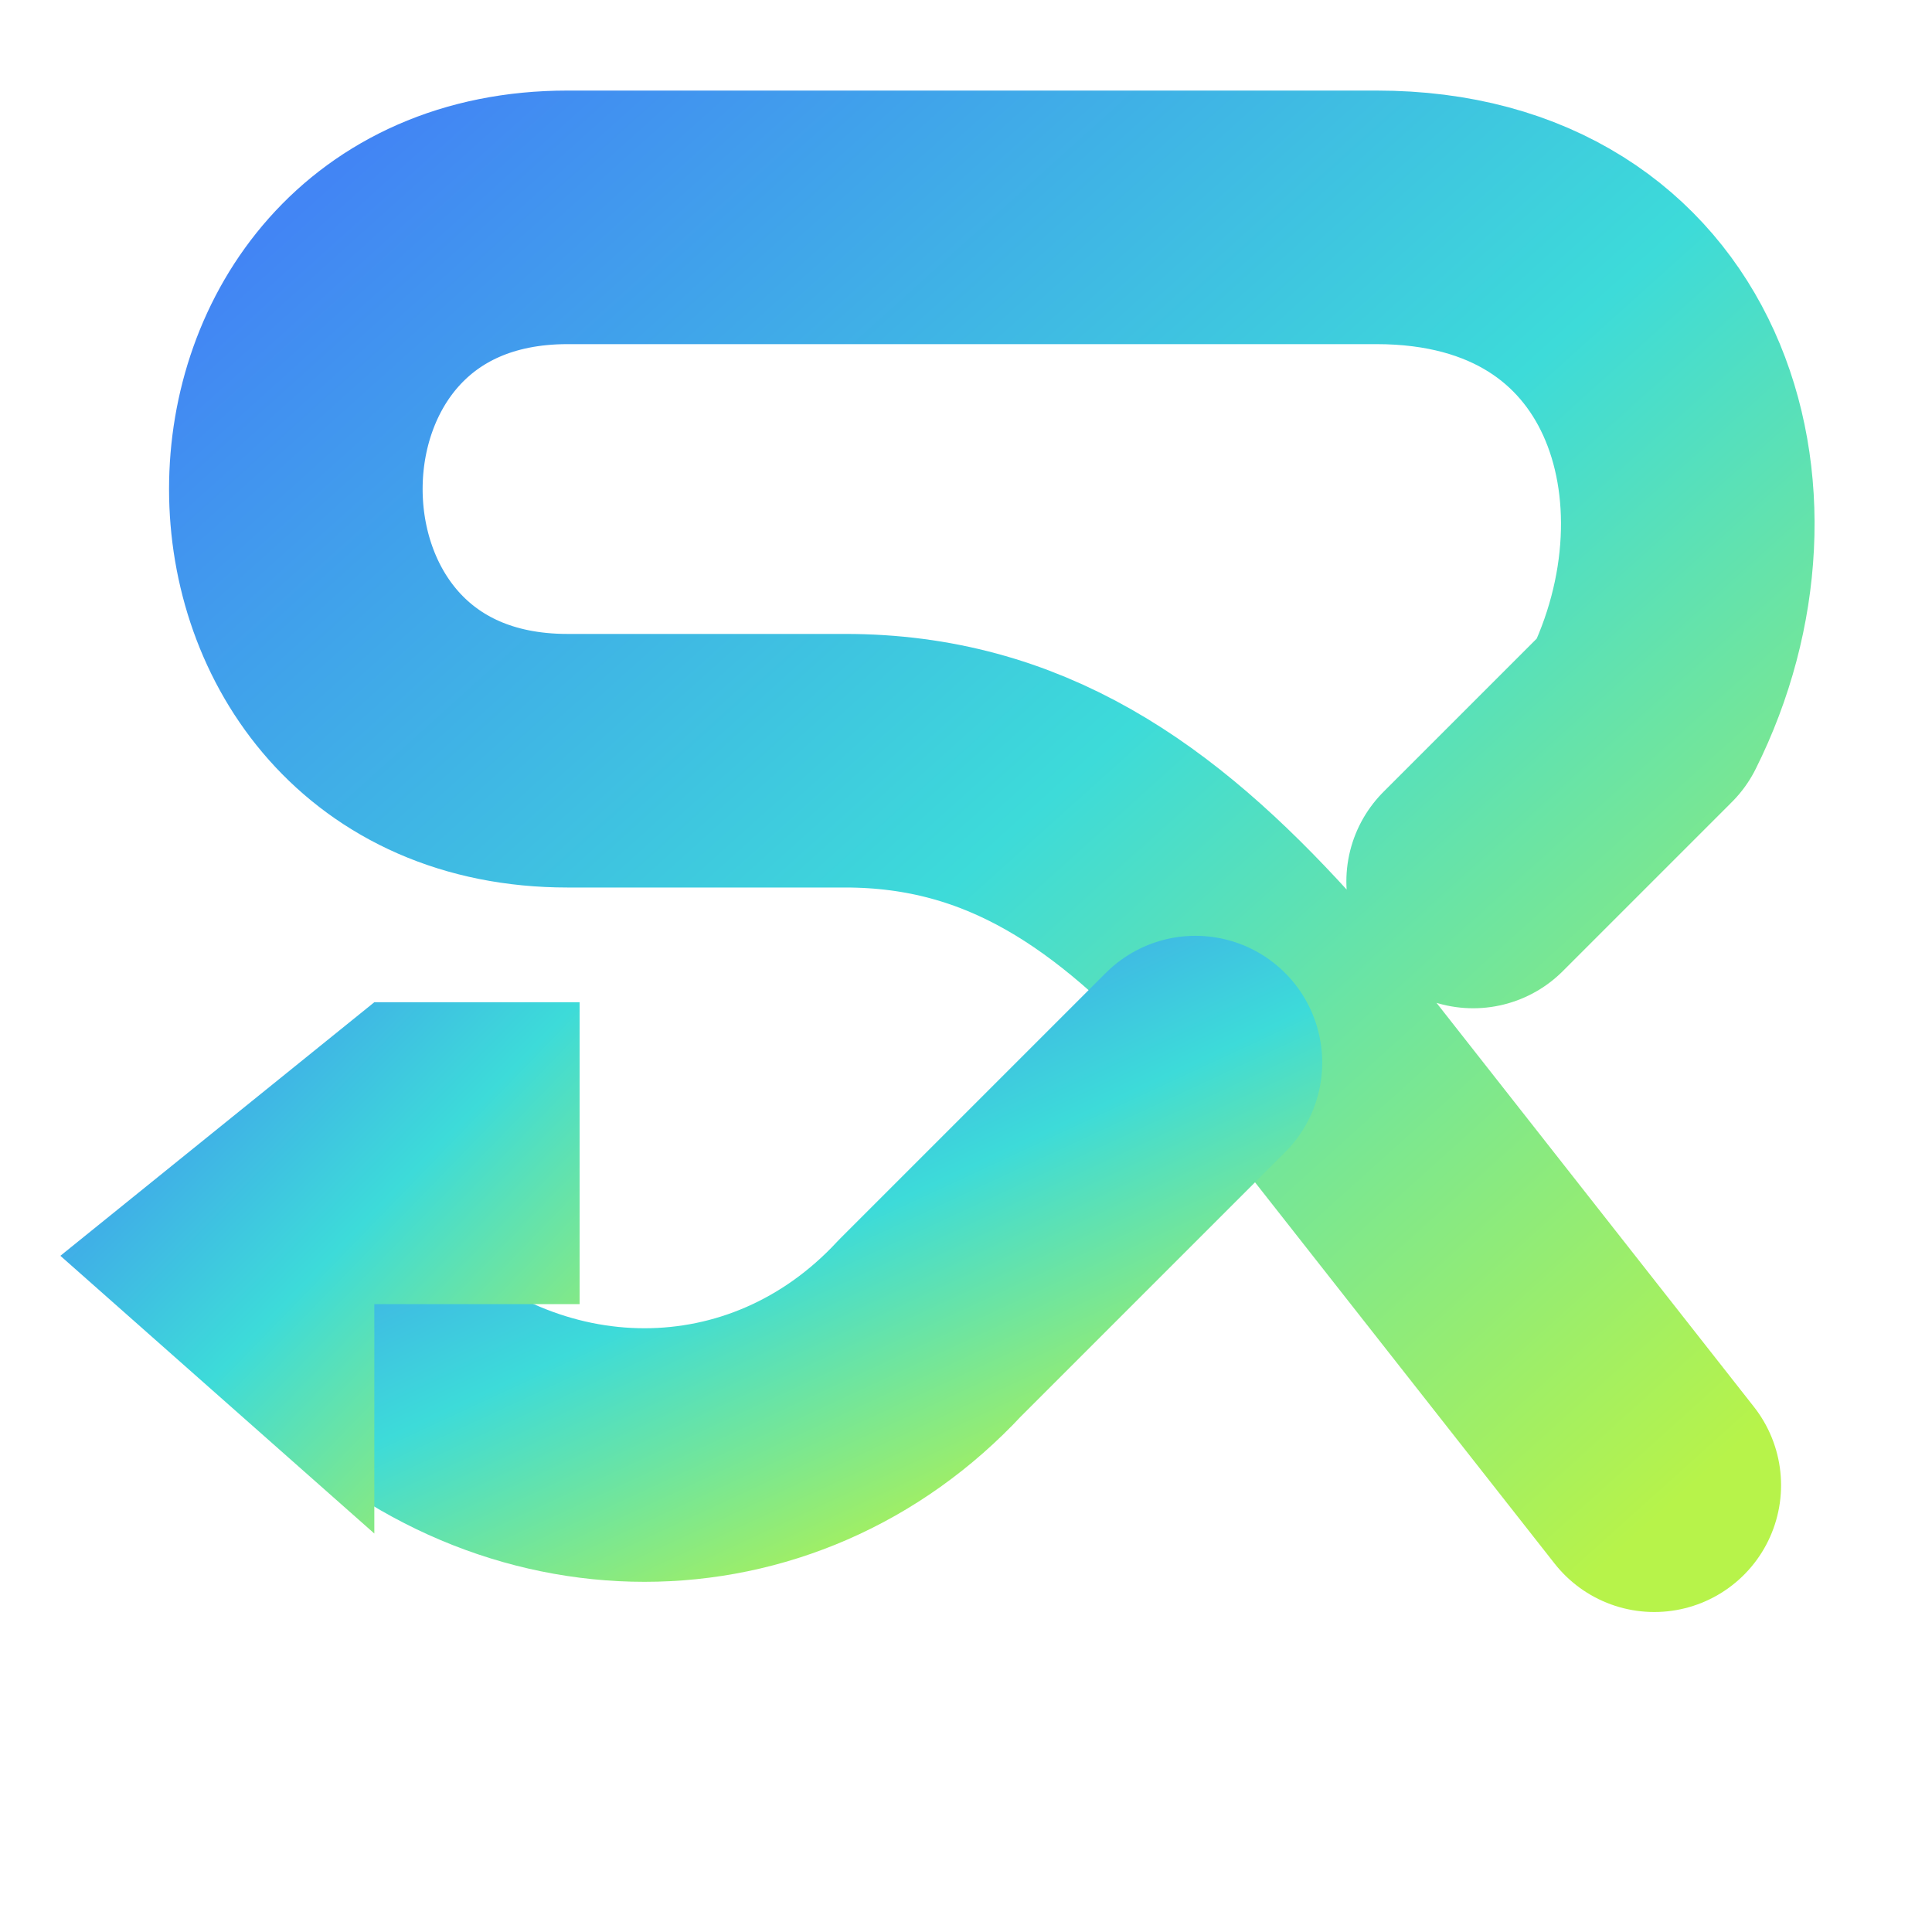
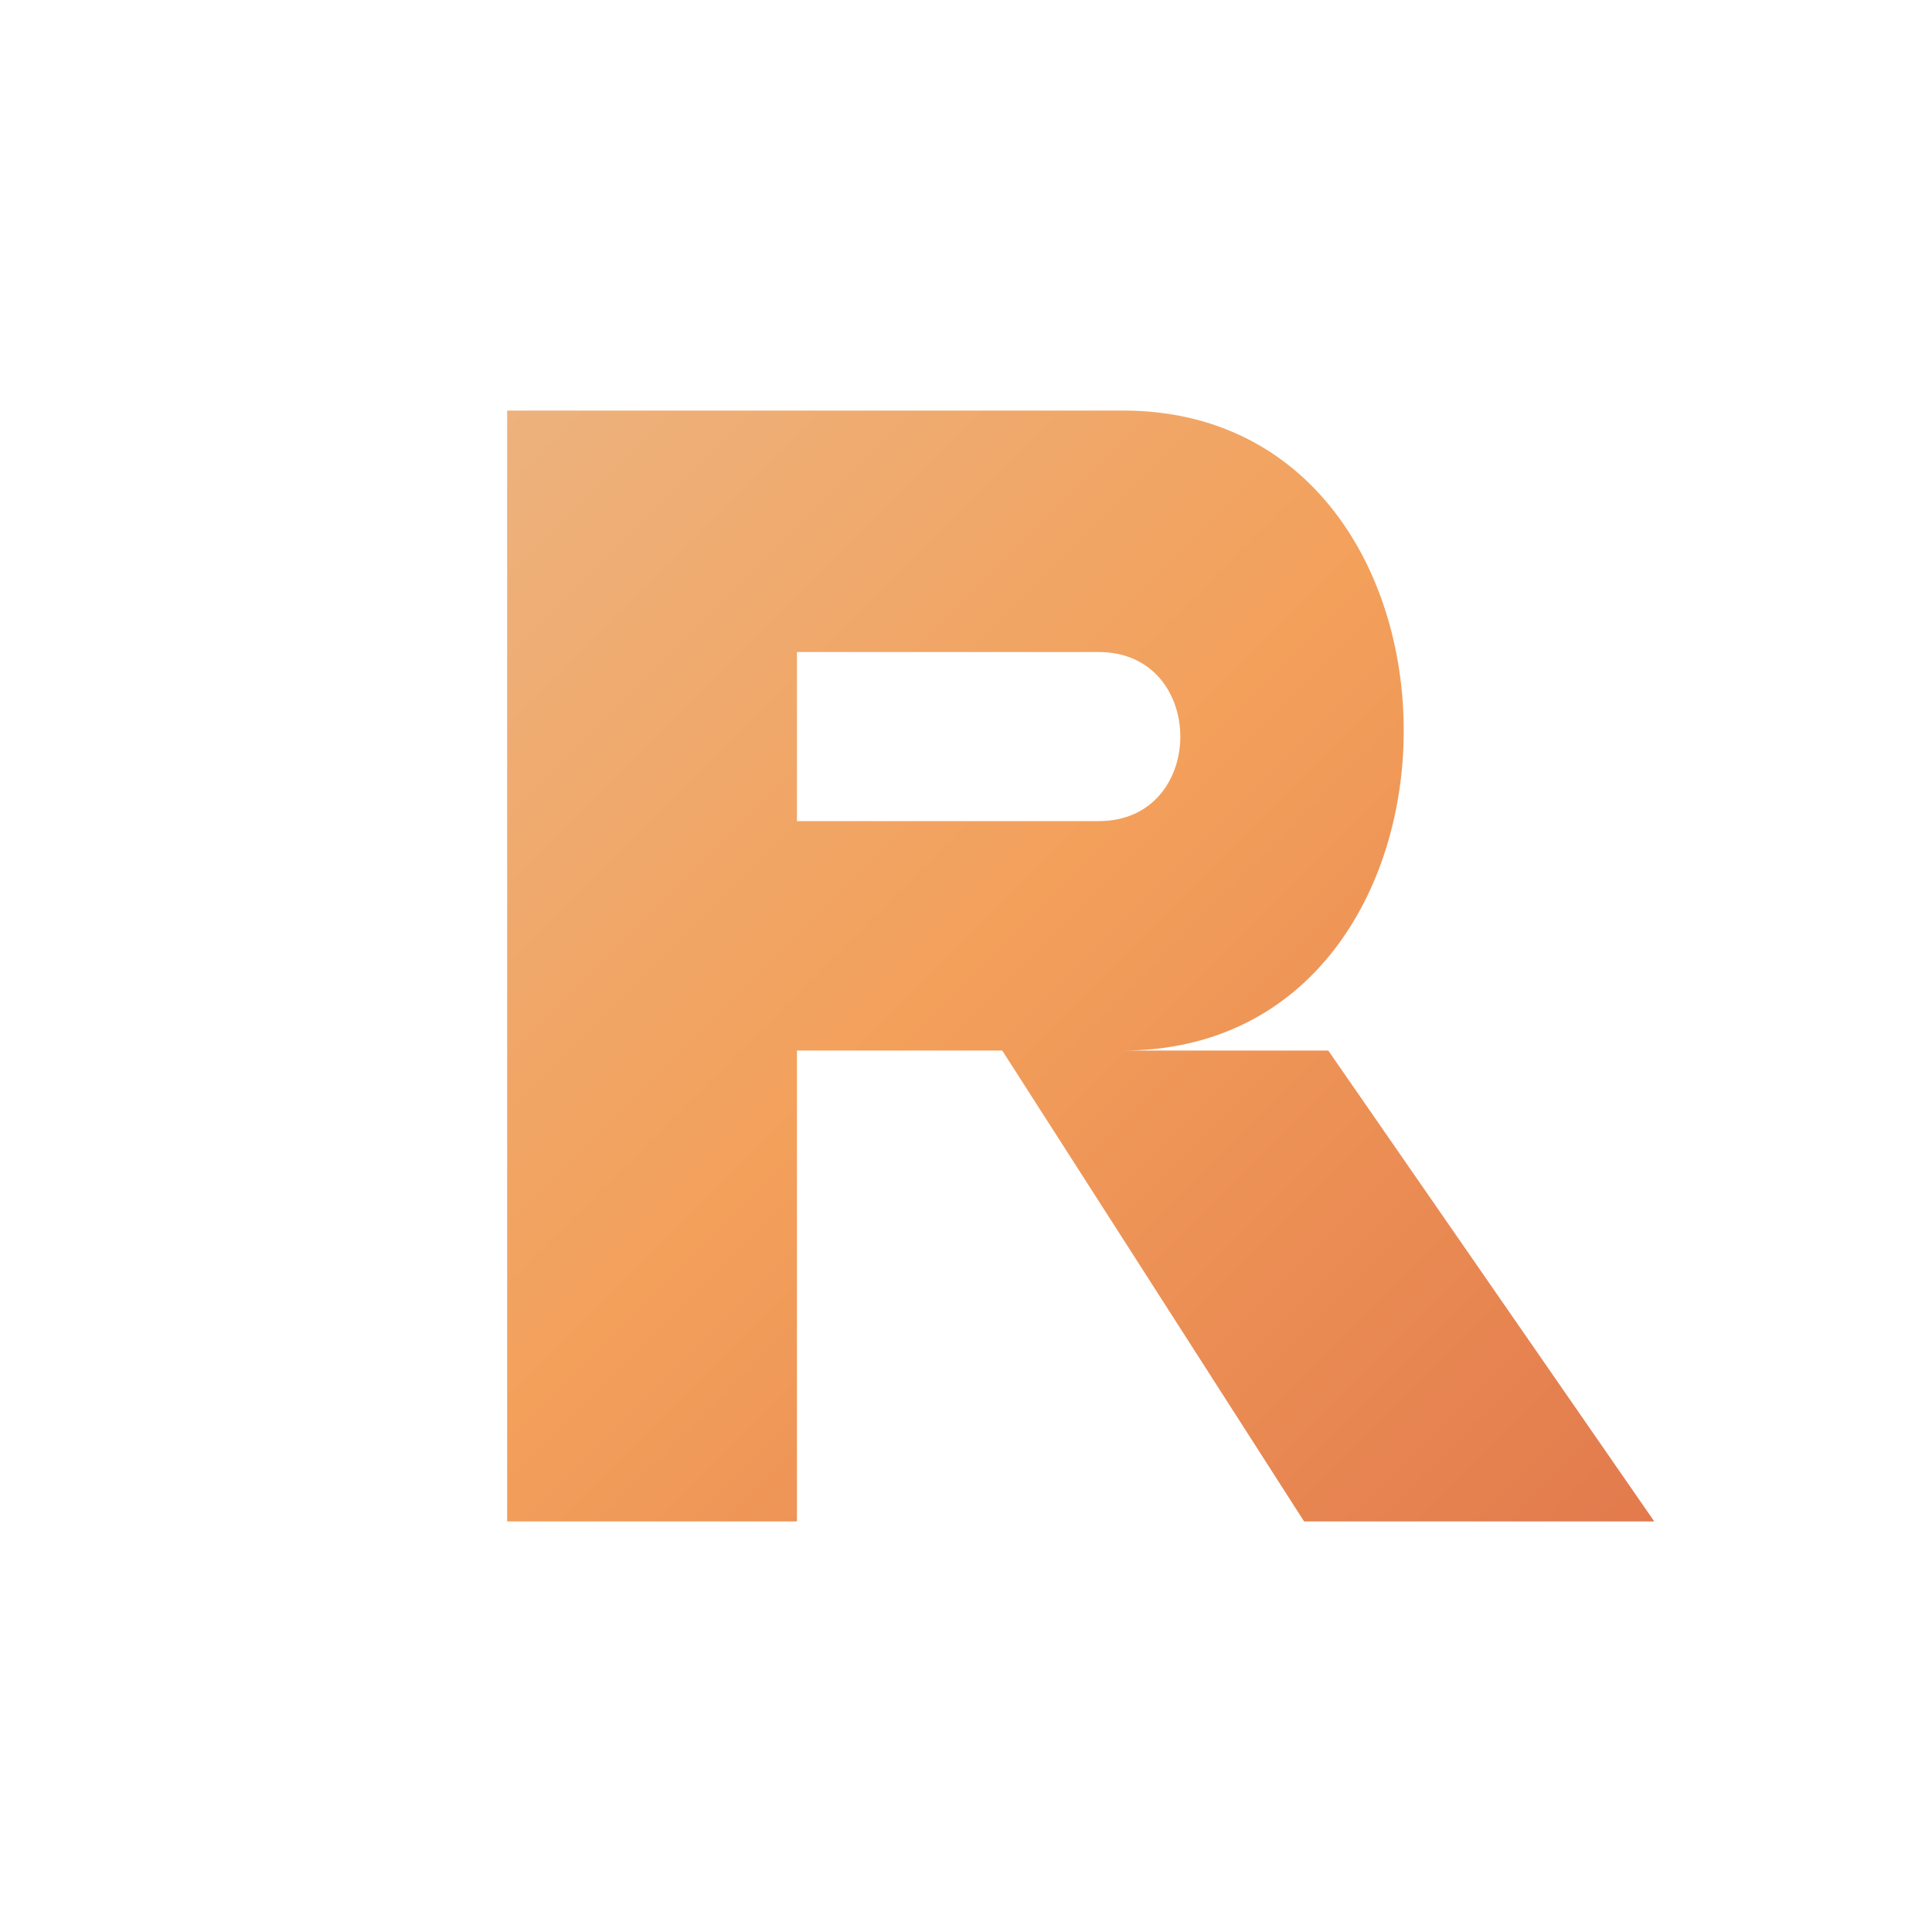
<svg xmlns="http://www.w3.org/2000/svg" viewBox="0 0 160 160" role="img" aria-labelledby="title description">
  <defs>
-     <linearGradient id="recurs-gradient" x1="0" y1="0" x2="1" y2="1">
-       <stop offset="0" stop-color="#4285f4" />
-       <stop offset="0.5" stop-color="#3ddbd9" />
-       <stop offset="1" stop-color="#b7f34a" />
+     <linearGradient id="recurs-gradient" gradientUnits="userSpaceOnUse" x1="0" y1="0" x2="160" y2="160">
+       <stop stop-color="#e7c29c" />
+       <stop offset=".5" stop-color="#f3a05b" />
+       <stop offset="1" stop-color="#d96545" />
    </linearGradient>
  </defs>
-   <g fill="none" stroke="url(#recurs-gradient)" stroke-linecap="round" stroke-linejoin="round">
-     <path d="M 122 73 L 136 59 C 145 41 138 18 114 18 H 47 C 17 18 17 63 47 63 H 70 C 84 63 94 70 104 81 L 137 123" stroke-width="21" />
-     <path d="M 99 88 L 77 110 C 64 124 43 124 29 110" stroke-width="21" />
-   </g>
-   <polygon points="5,104 31,83 48,83 48,108 31,108 31,127" fill="url(#recurs-gradient)" />
+   <path d="M42 34h51c31 0 31 53 0 53H66v39H42zm24 20v14h25c9 0 9-14 0-14zm17 33h27l27 39h-29z" fill="url(#recurs-gradient)" />
</svg>
